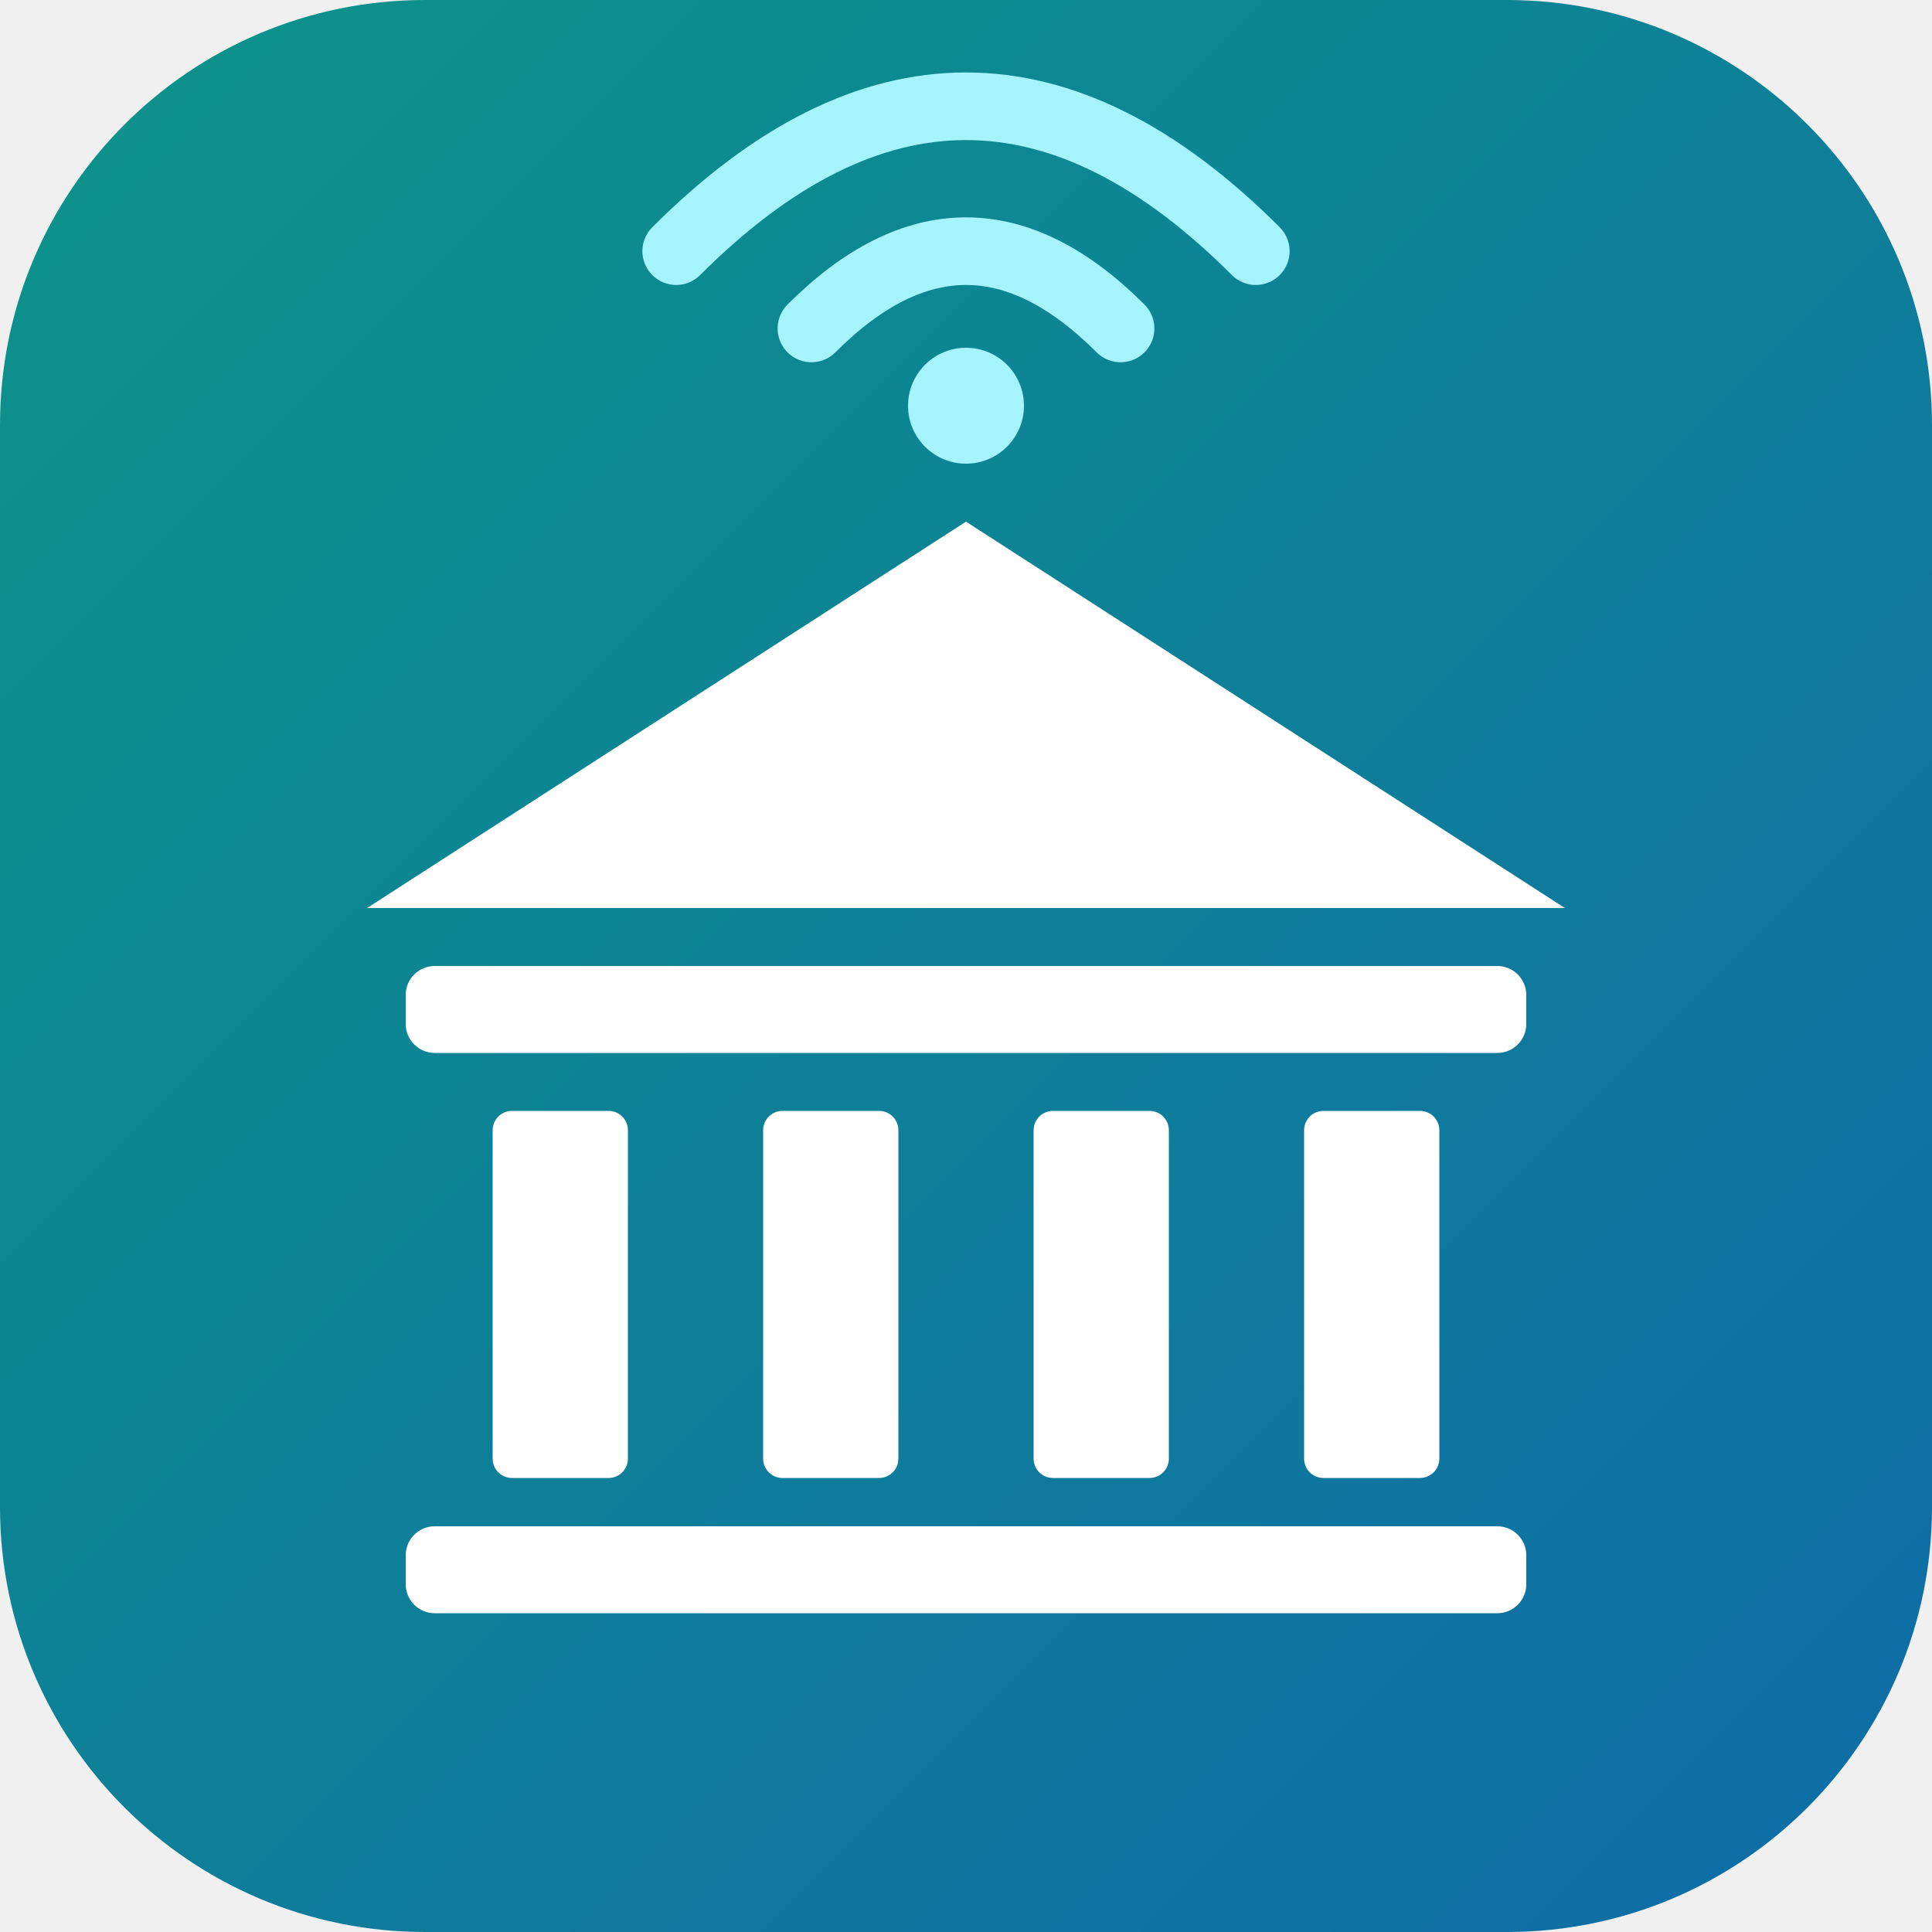
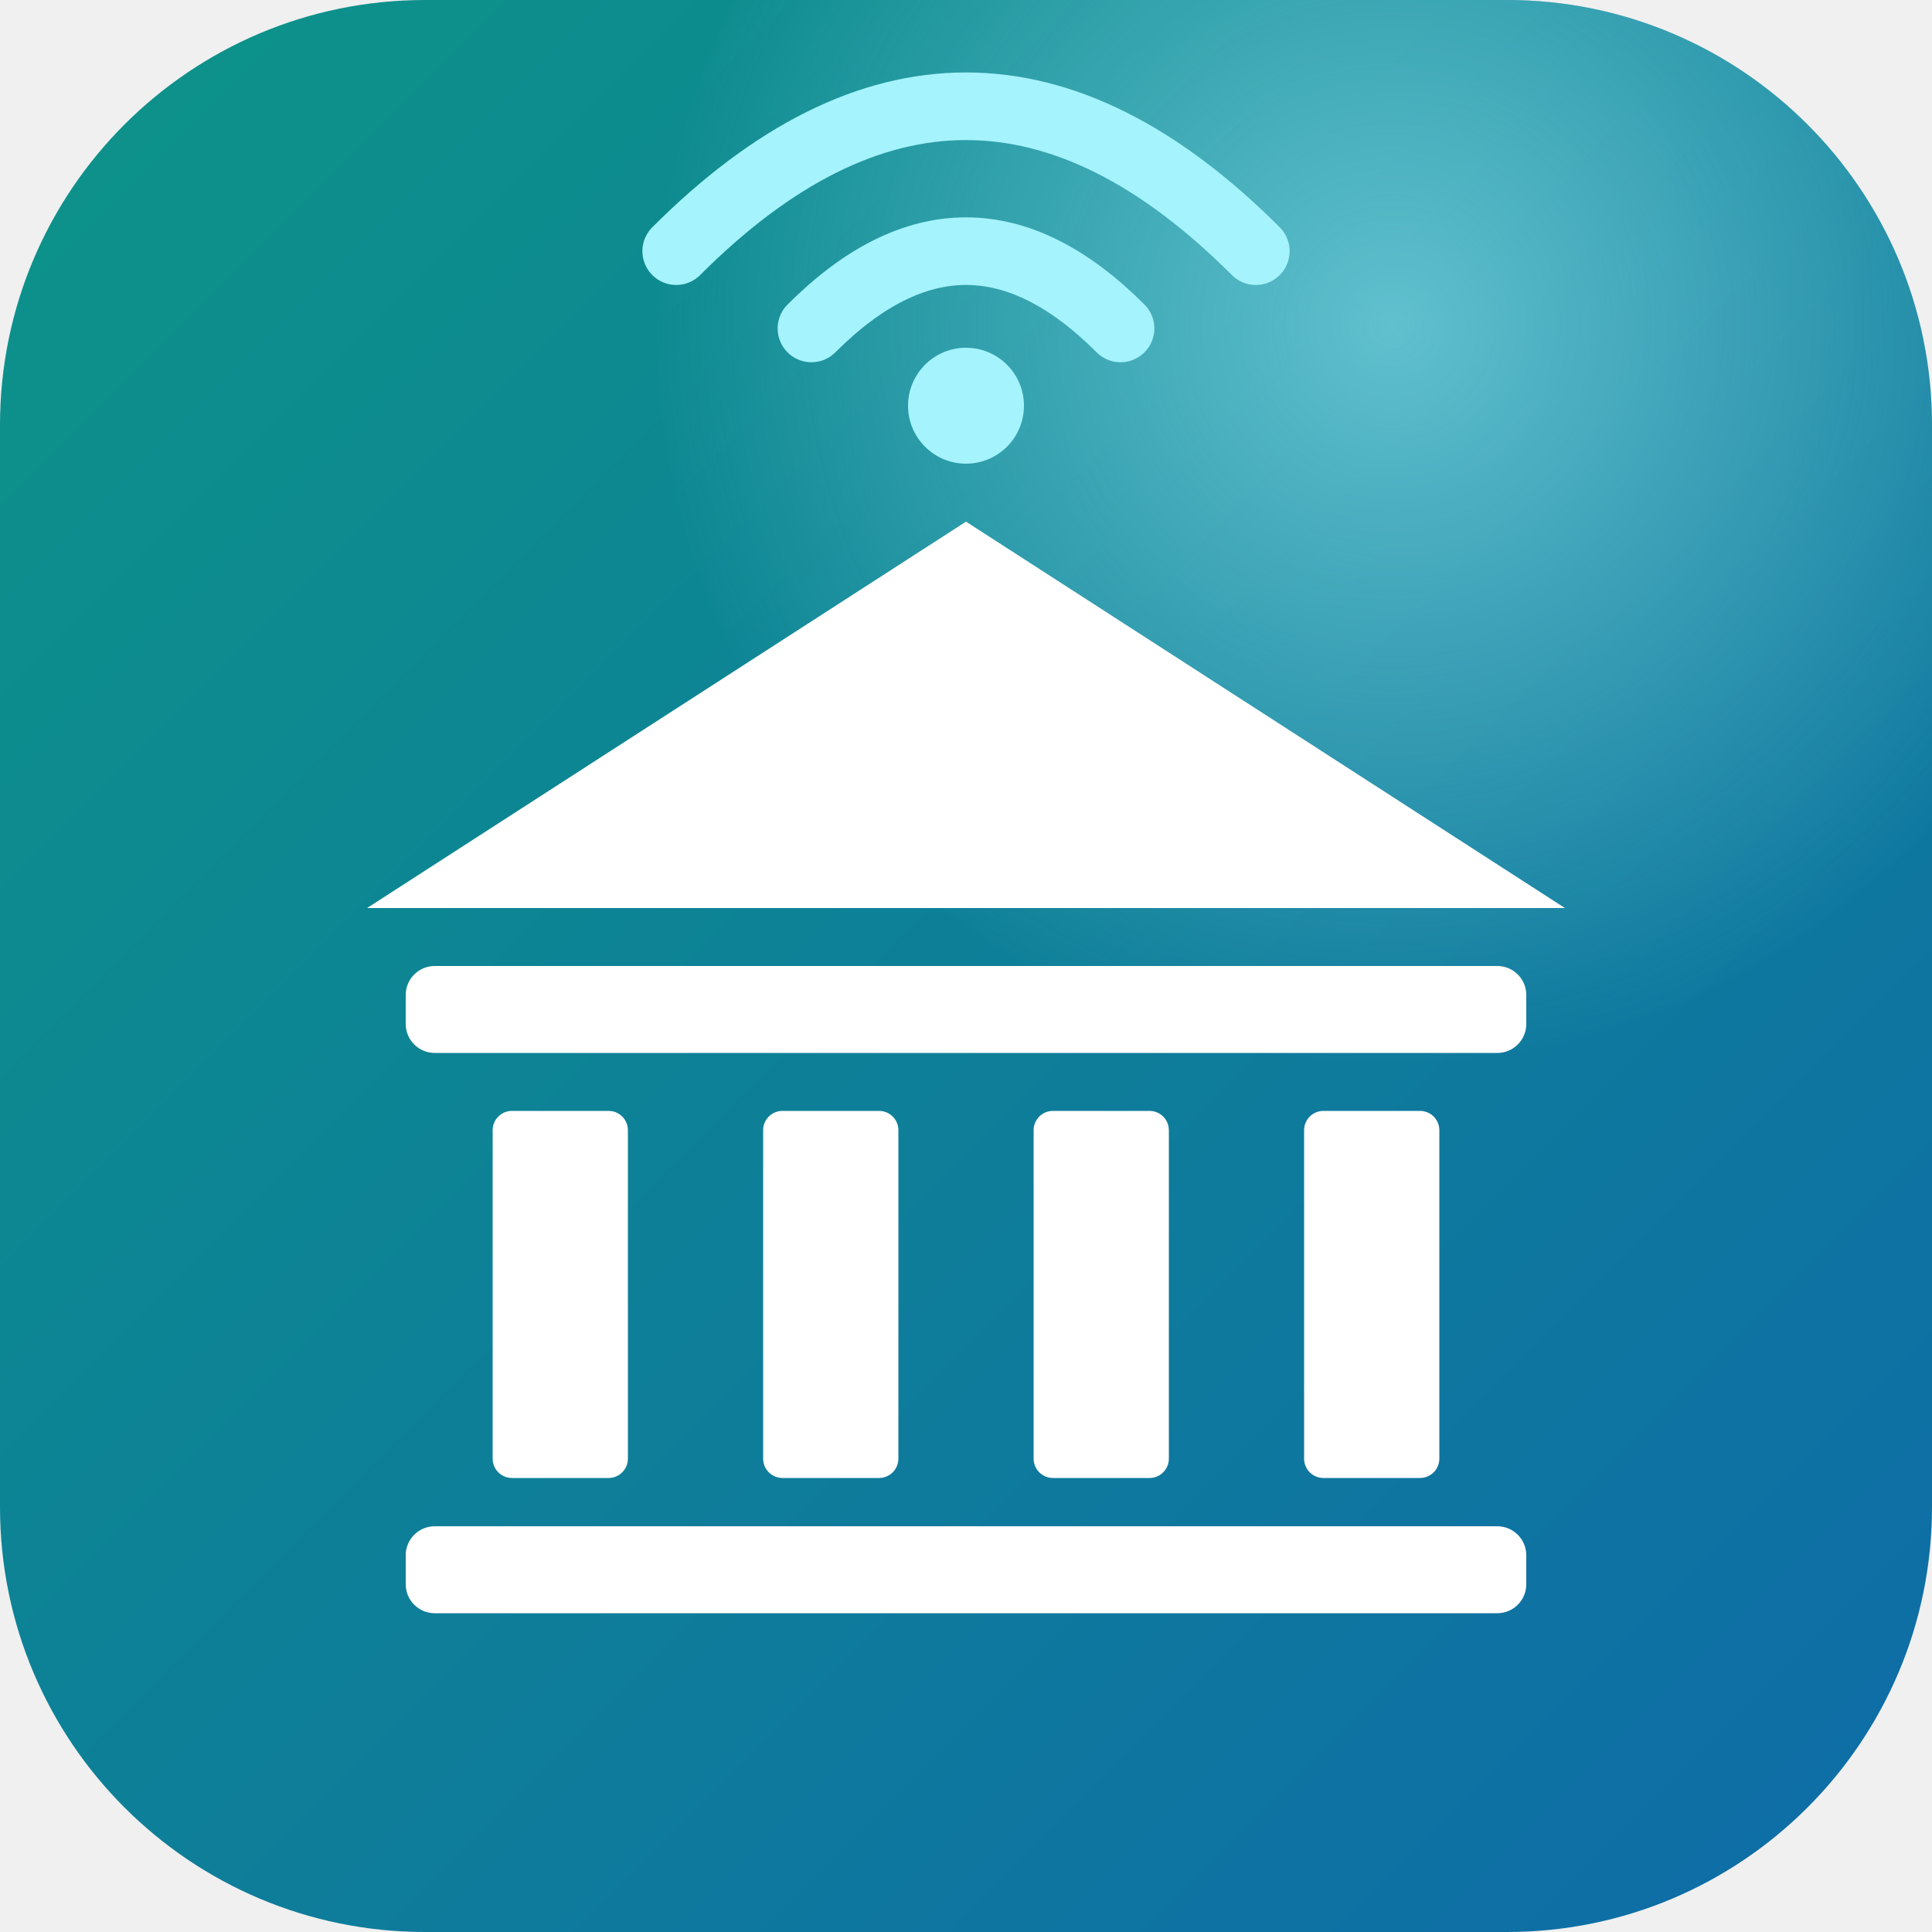
- <svg xmlns="http://www.w3.org/2000/svg" viewBox="0 0 200 200" width="200" height="200">
+ <svg xmlns="http://www.w3.org/2000/svg" viewBox="0 0 200 200" width="200" height="200" role="img" aria-label="Smart Campus">
  <defs>
-     <linearGradient id="g" x1="0" y1="0" x2="1" y2="1">
+     <linearGradient id="bg" x1="0" y1="0" x2="1" y2="1">
      <stop offset="0" stop-color="#0D9488" />
      <stop offset="1" stop-color="#0E6BA8" />
    </linearGradient>
+     <linearGradient id="sheen" x1="0" y1="0" x2="1" y2="0">
+       <stop offset="0" stop-color="#FFFFFF" stop-opacity="0" />
+       <stop offset="0.5" stop-color="#FFFFFF" stop-opacity="0.38" />
+       <stop offset="1" stop-color="#FFFFFF" stop-opacity="0" />
+     </linearGradient>
+     <radialGradient id="glow" cx="0.5" cy="0.5" r="0.5">
+       <stop offset="0" stop-color="#A5F3FC" stop-opacity="0.55" />
+       <stop offset="1" stop-color="#A5F3FC" stop-opacity="0" />
+     </radialGradient>
+     <clipPath id="tile">
+       <rect width="200" height="200" rx="44" />
+     </clipPath>
+     <style>
+       .sheen {
+         animation: sweep 5s ease-in-out 1s infinite;
+       }
+ 
+       .glow {
+         animation: glow 4.2s ease-in-out infinite;
+       }
+ 
+       .dot,
+       .wave {
+         transform-box: fill-box;
+         transform-origin: 50% 100%;
+         animation: ping 2.8s ease-in-out infinite;
+       }
+ 
+       .dot { transform-origin: 50% 50%; }
+       .wave--1 { animation-delay: 0.12s; }
+       .wave--2 { animation-delay: 0.36s; }
+ 
+       .roof {
+         transform-box: fill-box;
+         transform-origin: 50% 100%;
+         animation: roof-in 700ms cubic-bezier(0.2, 0.8, 0.2, 1) both;
+       }
+ 
+       .beam,
+       .base {
+         animation: fade-in 600ms ease-out 200ms both;
+       }
+ 
+       .column {
+         transform-box: fill-box;
+         transform-origin: 50% 100%;
+         animation: rise 900ms cubic-bezier(0.2, 0.8, 0.2, 1) both;
+       }
+ 
+       .column--1 { animation-delay: 250ms; }
+       .column--2 { animation-delay: 330ms; }
+       .column--3 { animation-delay: 410ms; }
+       .column--4 { animation-delay: 490ms; }
+ 
+       @keyframes sweep {
+         0%,
+         55% {
+           transform: translateX(0) skewX(-18deg);
+         }
+         100% {
+           transform: translateX(360px) skewX(-18deg);
+         }
+       }
+ 
+       @keyframes glow {
+         0%,
+         100% {
+           opacity: 0.12;
+         }
+         50% {
+           opacity: 0.3;
+         }
+       }
+ 
+       @keyframes ping {
+         0%,
+         100% {
+           transform: scale(0.94);
+           opacity: 0.4;
+         }
+         50% {
+           transform: scale(1.06);
+           opacity: 1;
+         }
+       }
+ 
+       @keyframes roof-in {
+         from {
+           transform: translateY(-14px) scaleX(0.9);
+           opacity: 0;
+         }
+         to {
+           transform: none;
+           opacity: 1;
+         }
+       }
+ 
+       @keyframes fade-in {
+         from {
+           opacity: 0;
+         }
+         to {
+           opacity: 1;
+         }
+       }
+ 
+       @keyframes rise {
+         from {
+           transform: scaleY(0.15);
+           opacity: 0;
+         }
+         to {
+           transform: scaleY(1);
+           opacity: 1;
+         }
+       }
+ 
+       @media (prefers-reduced-motion: reduce) {
+         .sheen,
+         .glow,
+         .dot,
+         .wave,
+         .roof,
+         .beam,
+         .base,
+         .column {
+           animation: none;
+         }
+ 
+         .column,
+         .roof {
+           transform: none;
+           opacity: 1;
+         }
+       }
+     </style>
  </defs>
-   <rect width="200" height="200" rx="44" fill="url(#g)" />
-   <circle cx="100" cy="42" r="6" fill="#A5F3FC" />
-   <path d="M84 34 Q100 18 116 34" stroke="#A5F3FC" stroke-width="7" fill="none" stroke-linecap="round" />
-   <path d="M70 26 Q100 -4 130 26" stroke="#A5F3FC" stroke-width="7" fill="none" stroke-linecap="round" />
-   <polygon points="100,54 38,94 162,94" fill="#FFFFFF" />
-   <rect x="42" y="100" width="116" height="9" rx="3" fill="#FFFFFF" />
-   <rect x="51" y="115" width="14" height="38" rx="2" fill="#FFFFFF" />
-   <rect x="79" y="115" width="14" height="38" rx="2" fill="#FFFFFF" />
-   <rect x="107" y="115" width="14" height="38" rx="2" fill="#FFFFFF" />
-   <rect x="135" y="115" width="14" height="38" rx="2" fill="#FFFFFF" />
-   <rect x="42" y="158" width="116" height="9" rx="3" fill="#FFFFFF" />
+   <g clip-path="url(#tile)">
+     <rect width="200" height="200" rx="44" fill="url(#bg)" />
+     <circle class="glow" cx="144" cy="34" r="76" fill="url(#glow)" />
+     <rect class="sheen" x="-120" y="-20" width="120" height="240" fill="url(#sheen)" />
+   </g>
+   <g class="signal">
+     <circle class="dot" cx="100" cy="42" r="6" fill="#A5F3FC" />
+     <path class="wave wave--1" d="M84 34 Q100 18 116 34" stroke="#A5F3FC" stroke-width="7" fill="none" stroke-linecap="round" />
+     <path class="wave wave--2" d="M70 26 Q100 -4 130 26" stroke="#A5F3FC" stroke-width="7" fill="none" stroke-linecap="round" />
+   </g>
+   <g class="building">
+     <polygon class="roof" points="100,54 38,94 162,94" fill="#FFFFFF" />
+     <rect class="beam" x="42" y="100" width="116" height="9" rx="3" fill="#FFFFFF" />
+     <rect class="column column--1" x="51" y="115" width="14" height="38" rx="2" fill="#FFFFFF" />
+     <rect class="column column--2" x="79" y="115" width="14" height="38" rx="2" fill="#FFFFFF" />
+     <rect class="column column--3" x="107" y="115" width="14" height="38" rx="2" fill="#FFFFFF" />
+     <rect class="column column--4" x="135" y="115" width="14" height="38" rx="2" fill="#FFFFFF" />
+     <rect class="base" x="42" y="158" width="116" height="9" rx="3" fill="#FFFFFF" />
+   </g>
</svg>
